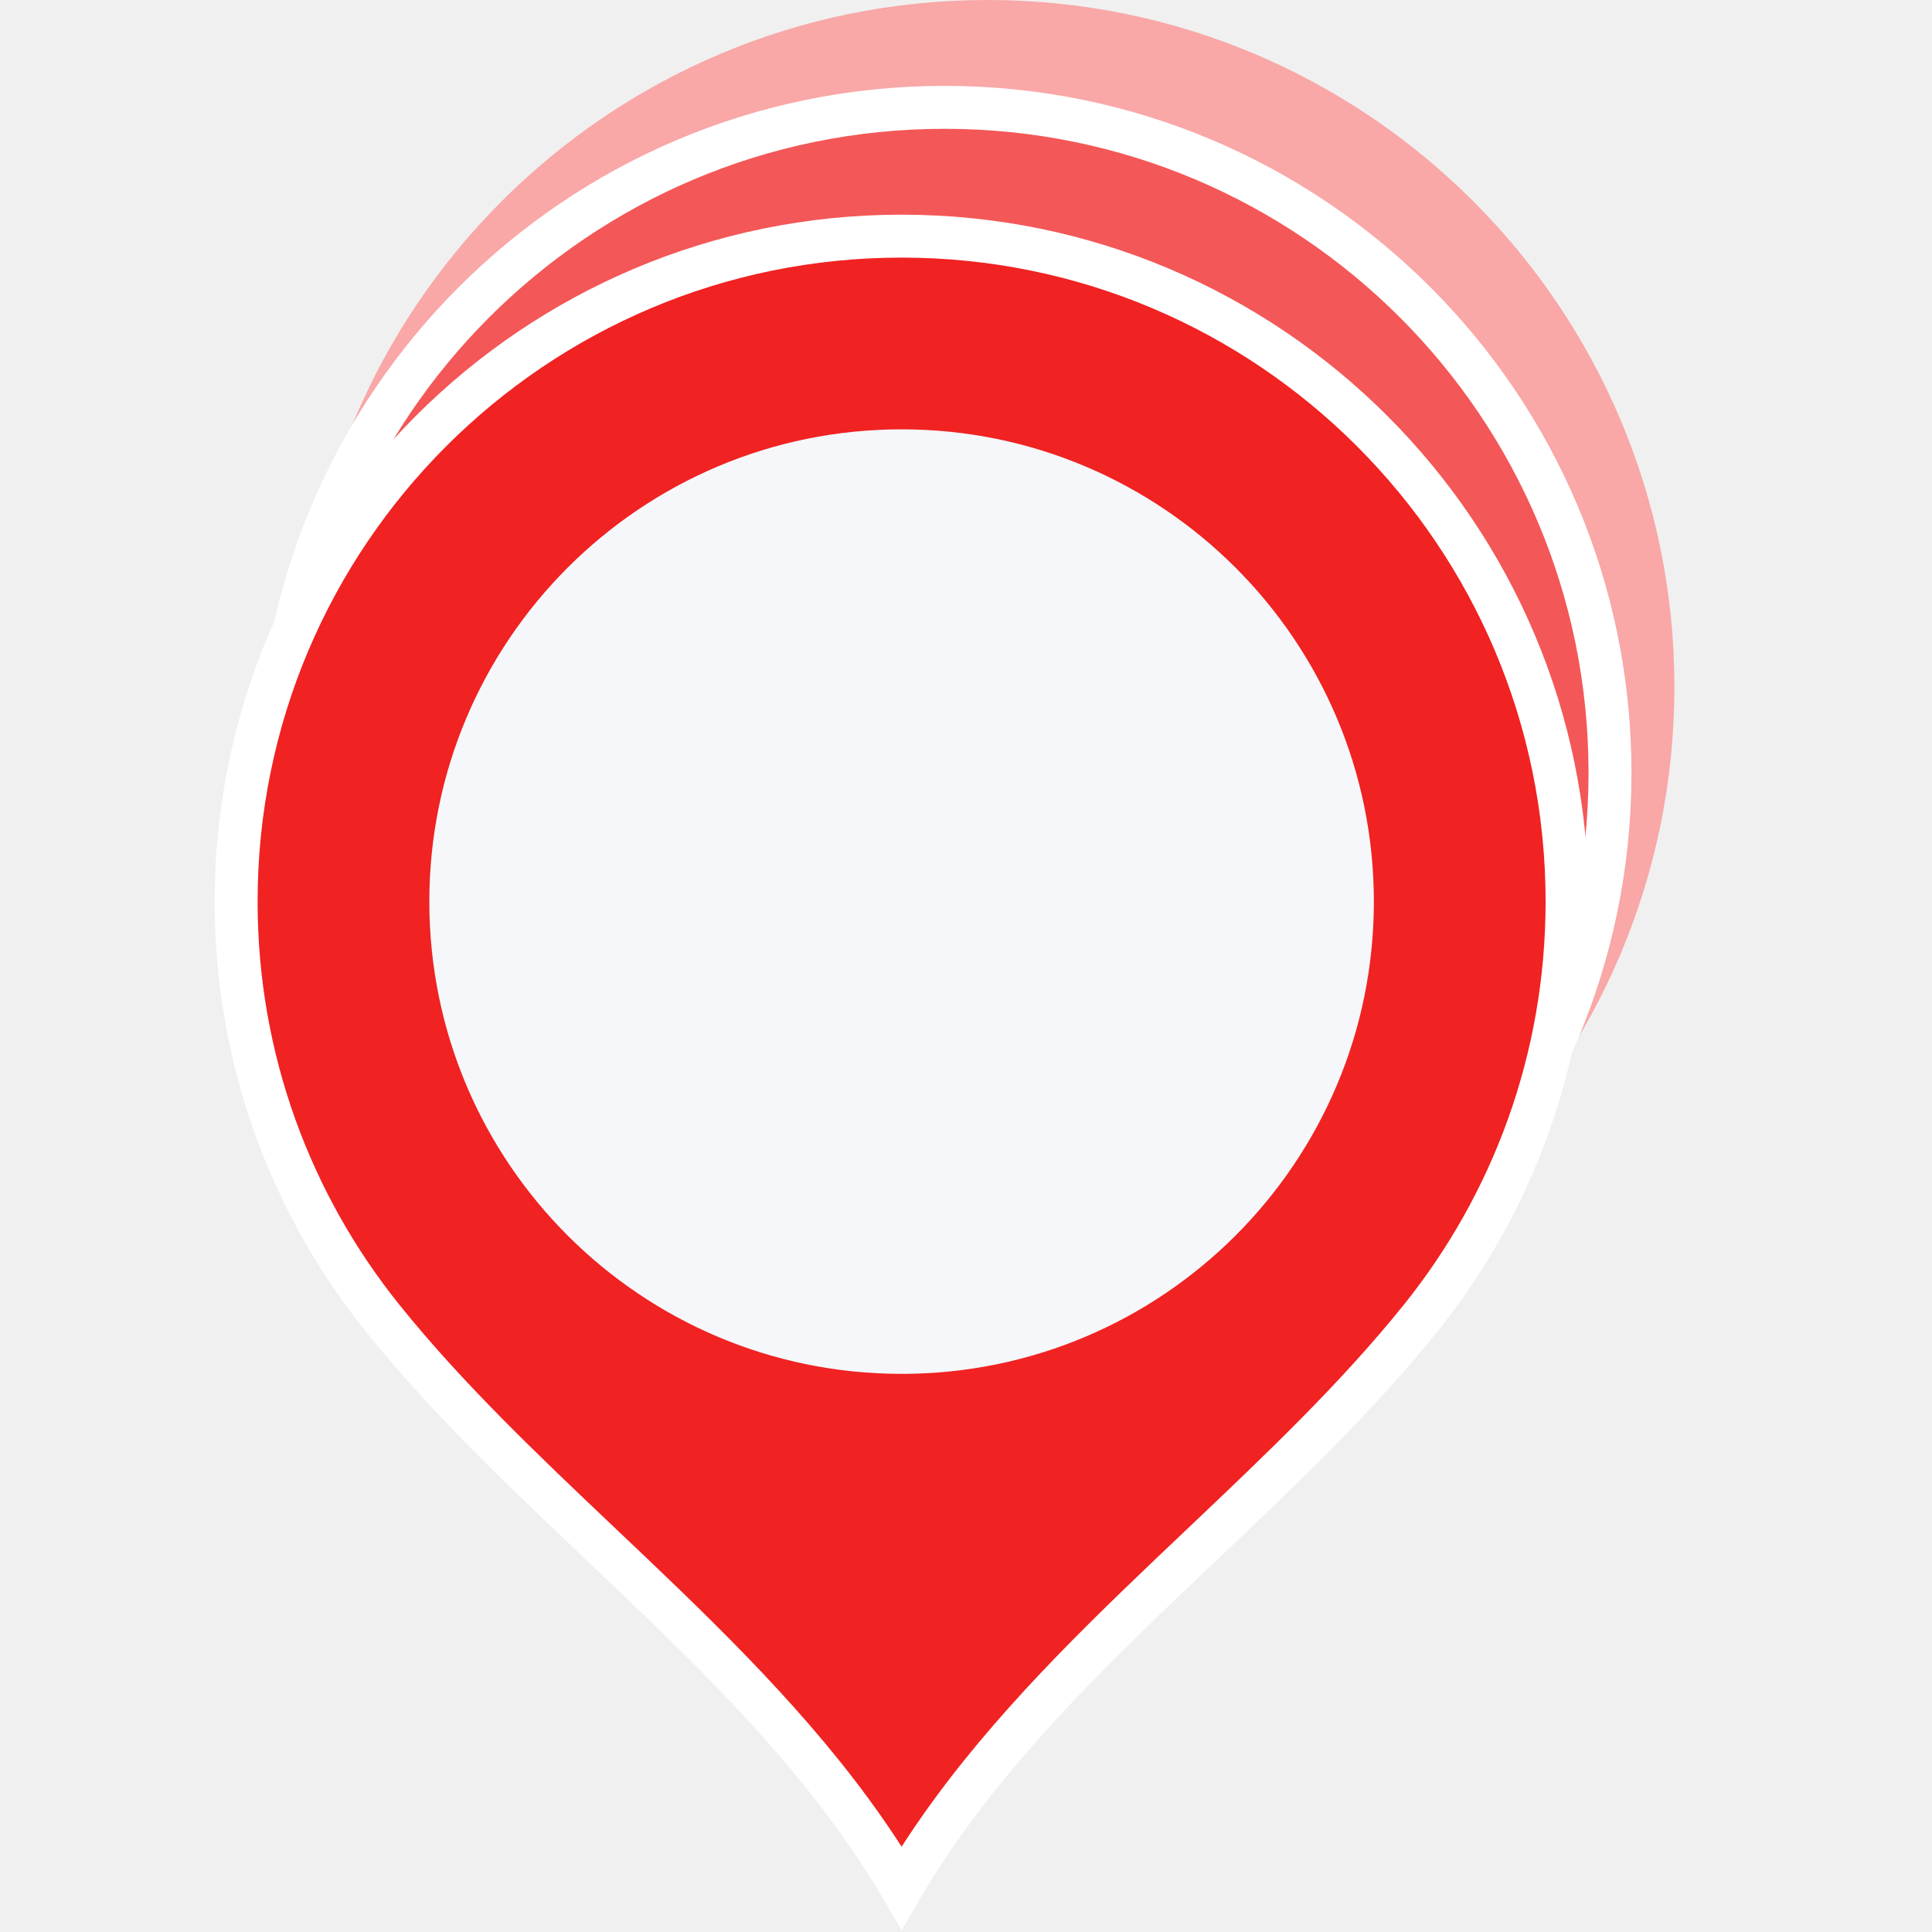
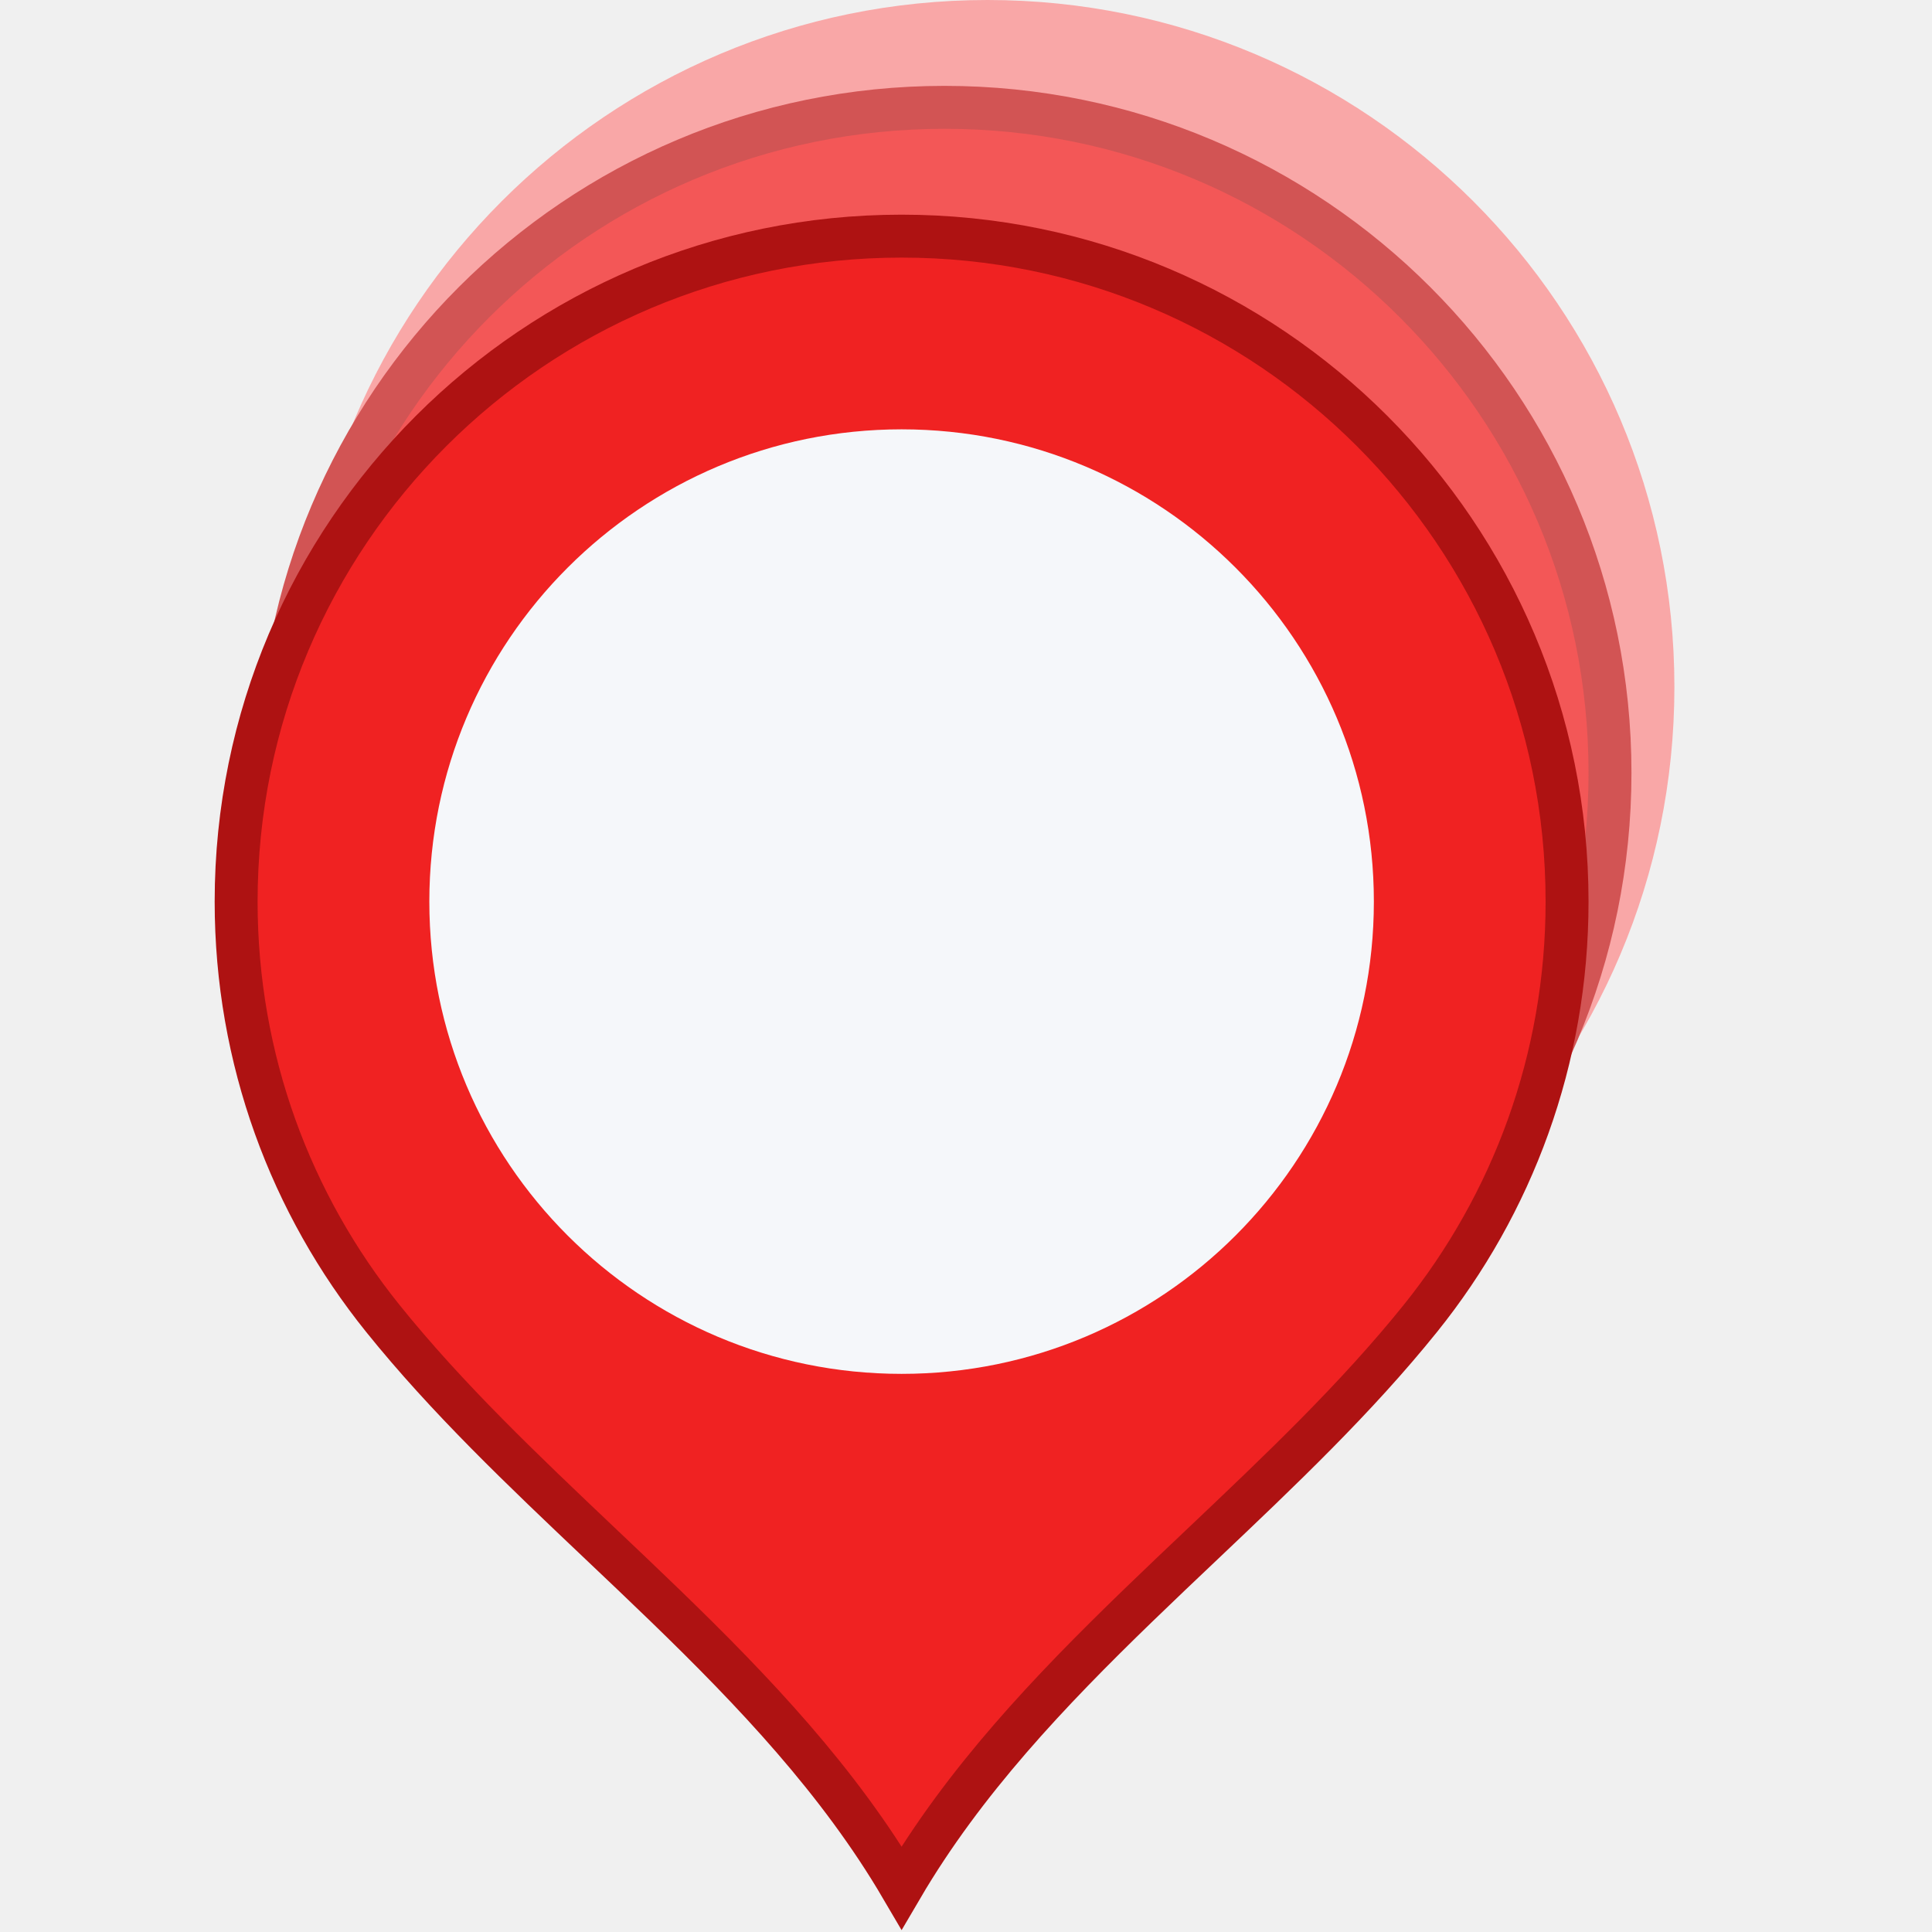
<svg xmlns="http://www.w3.org/2000/svg" width="45" height="45" viewBox="0 0 45 45" fill="none">
  <circle cx="23" cy="16" r="16" fill="#F9A7A7" />
-   <circle cx="22" cy="18" r="15.5" fill="#F35757" stroke="white" />
-   <path d="M5.5 21C5.5 12.44 12.44 5.5 21 5.5C29.56 5.5 36.5 12.44 36.5 21C36.5 24.676 35.221 28.052 33.083 30.709C31.582 32.575 29.815 34.25 28.022 35.951C27.516 36.43 27.008 36.912 26.504 37.4C24.445 39.393 22.454 41.488 21 43.968C19.546 41.488 17.555 39.393 15.496 37.4C14.992 36.912 14.484 36.43 13.978 35.951C12.185 34.25 10.418 32.575 8.917 30.709C6.779 28.052 5.5 24.676 5.5 21Z" fill="#F02222" stroke="white" />
+   <circle cx="22" cy="18" r="15.5" fill="#F35757" stroke="#D25454" />
+   <path d="M5.5 21C5.5 12.44 12.44 5.5 21 5.5C29.56 5.5 36.5 12.44 36.5 21C36.5 24.676 35.221 28.052 33.083 30.709C31.582 32.575 29.815 34.25 28.022 35.951C27.516 36.43 27.008 36.912 26.504 37.4C24.445 39.393 22.454 41.488 21 43.968C19.546 41.488 17.555 39.393 15.496 37.4C14.992 36.912 14.484 36.43 13.978 35.951C12.185 34.25 10.418 32.575 8.917 30.709C6.779 28.052 5.5 24.676 5.5 21Z" fill="#F02222" stroke="#AE1212" />
  <circle cx="21" cy="21" r="11" fill="#F02222" />
  <circle cx="21" cy="21" r="11" fill="#F5F7FA" />
</svg>
